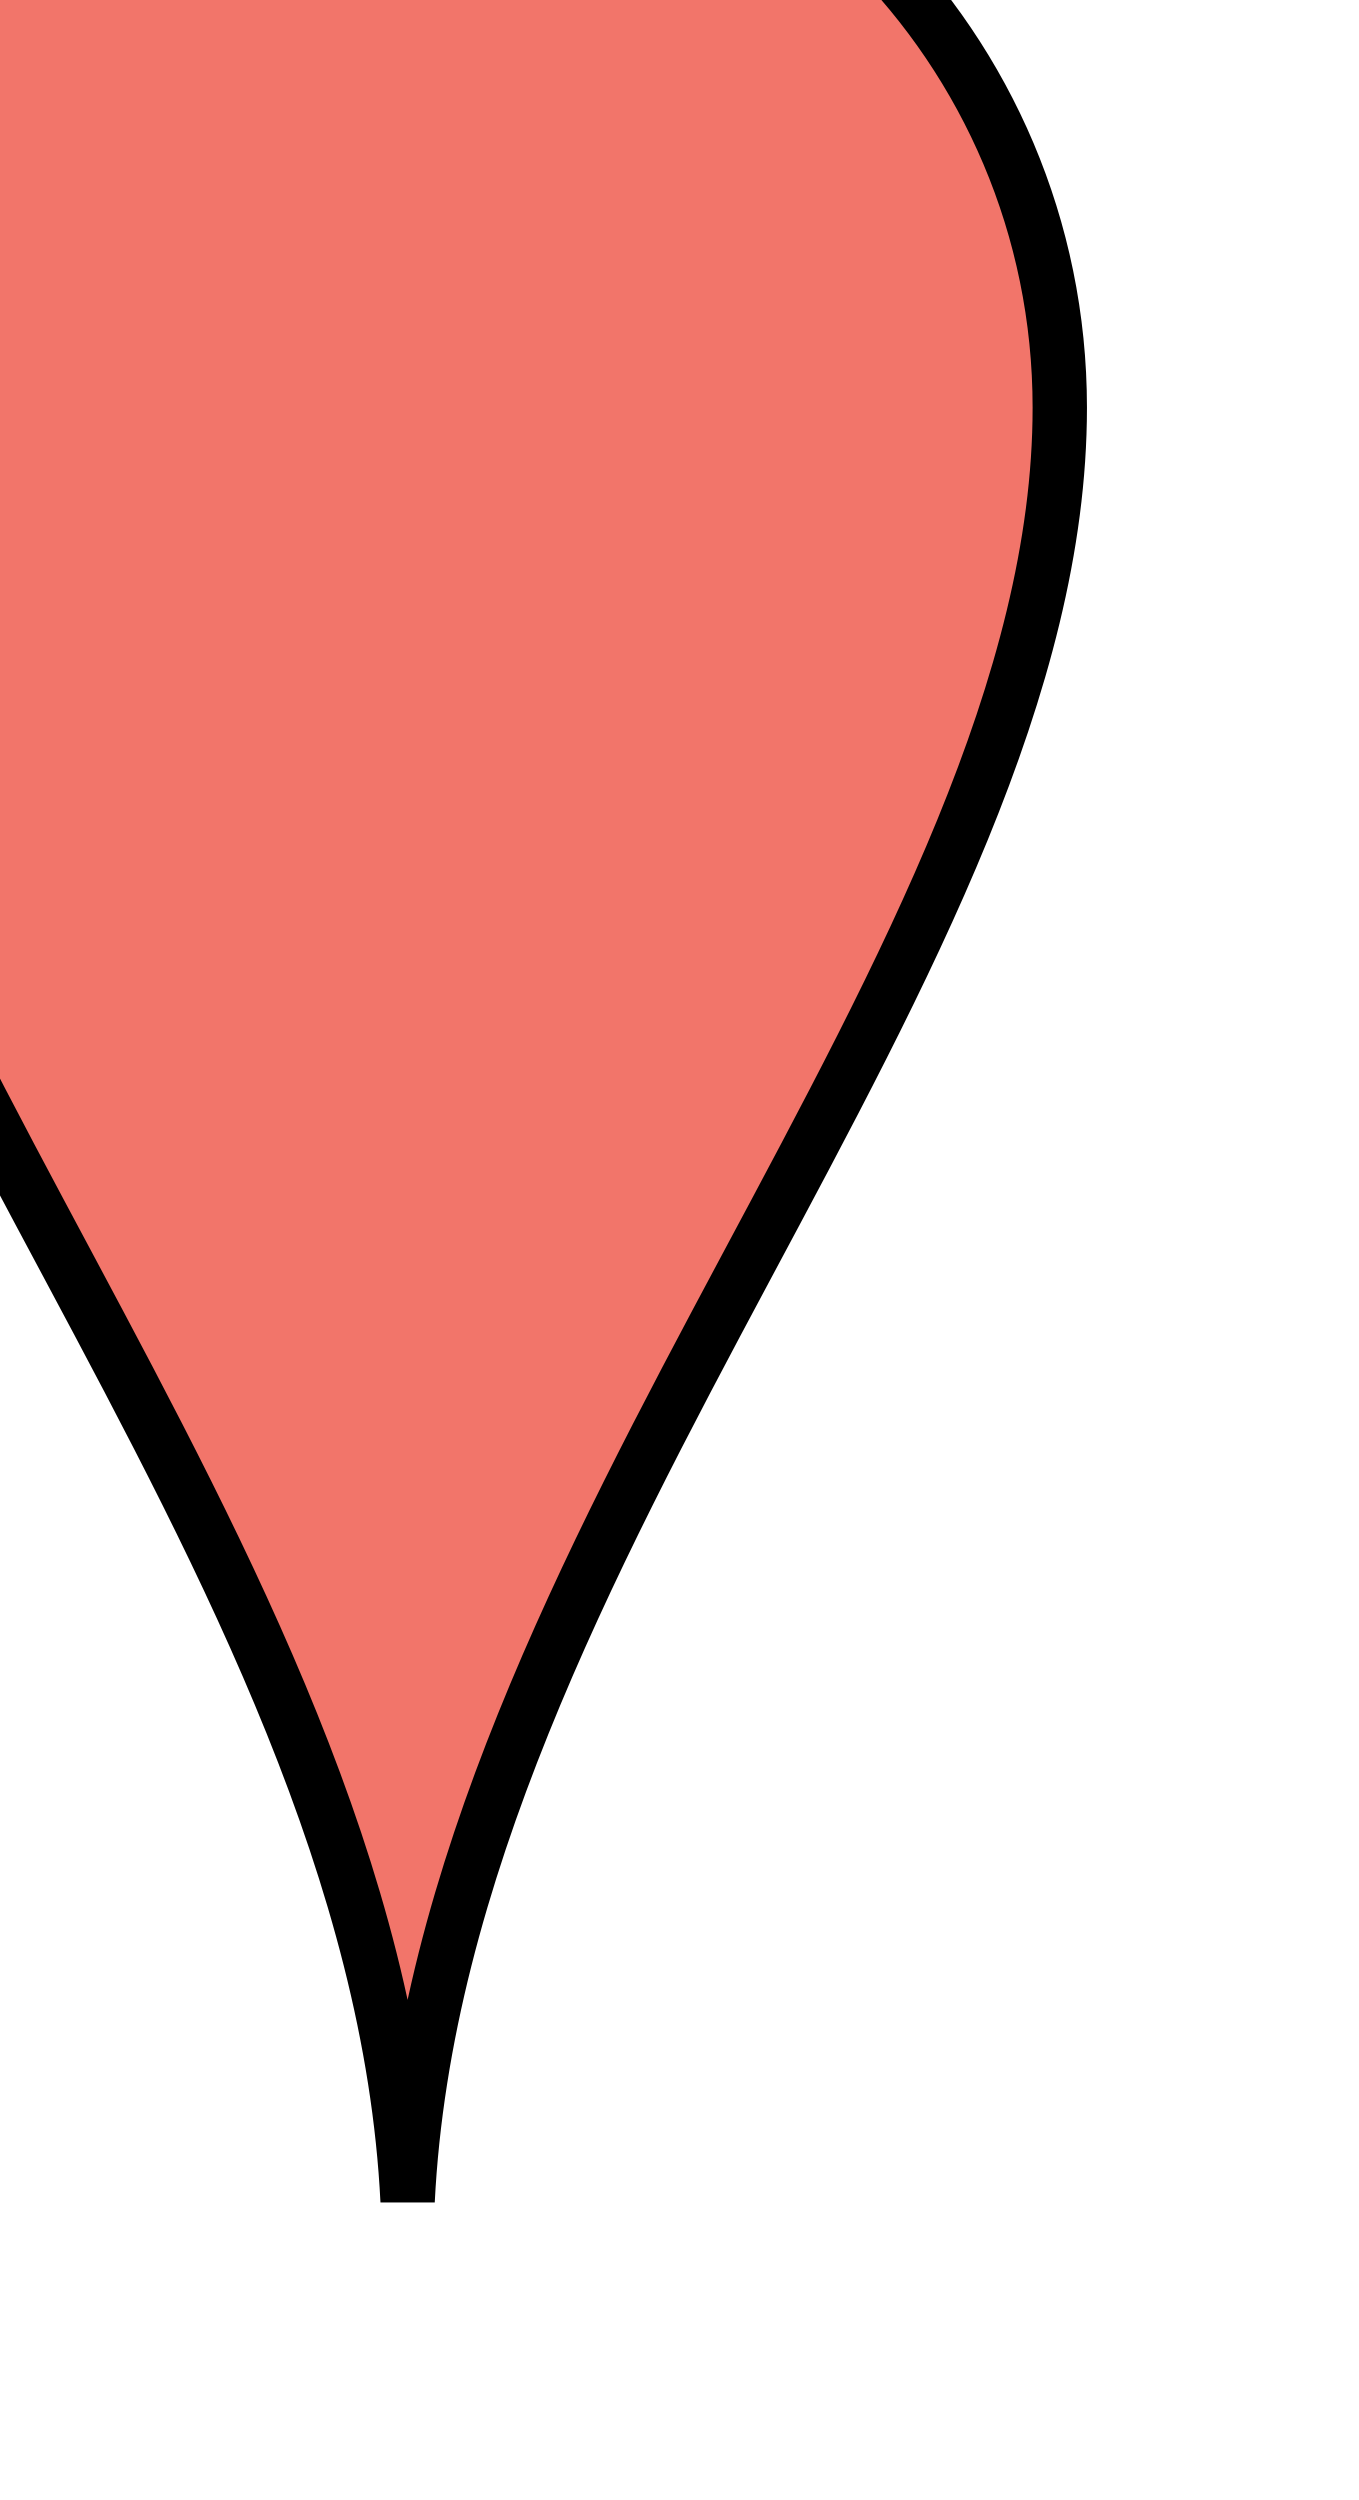
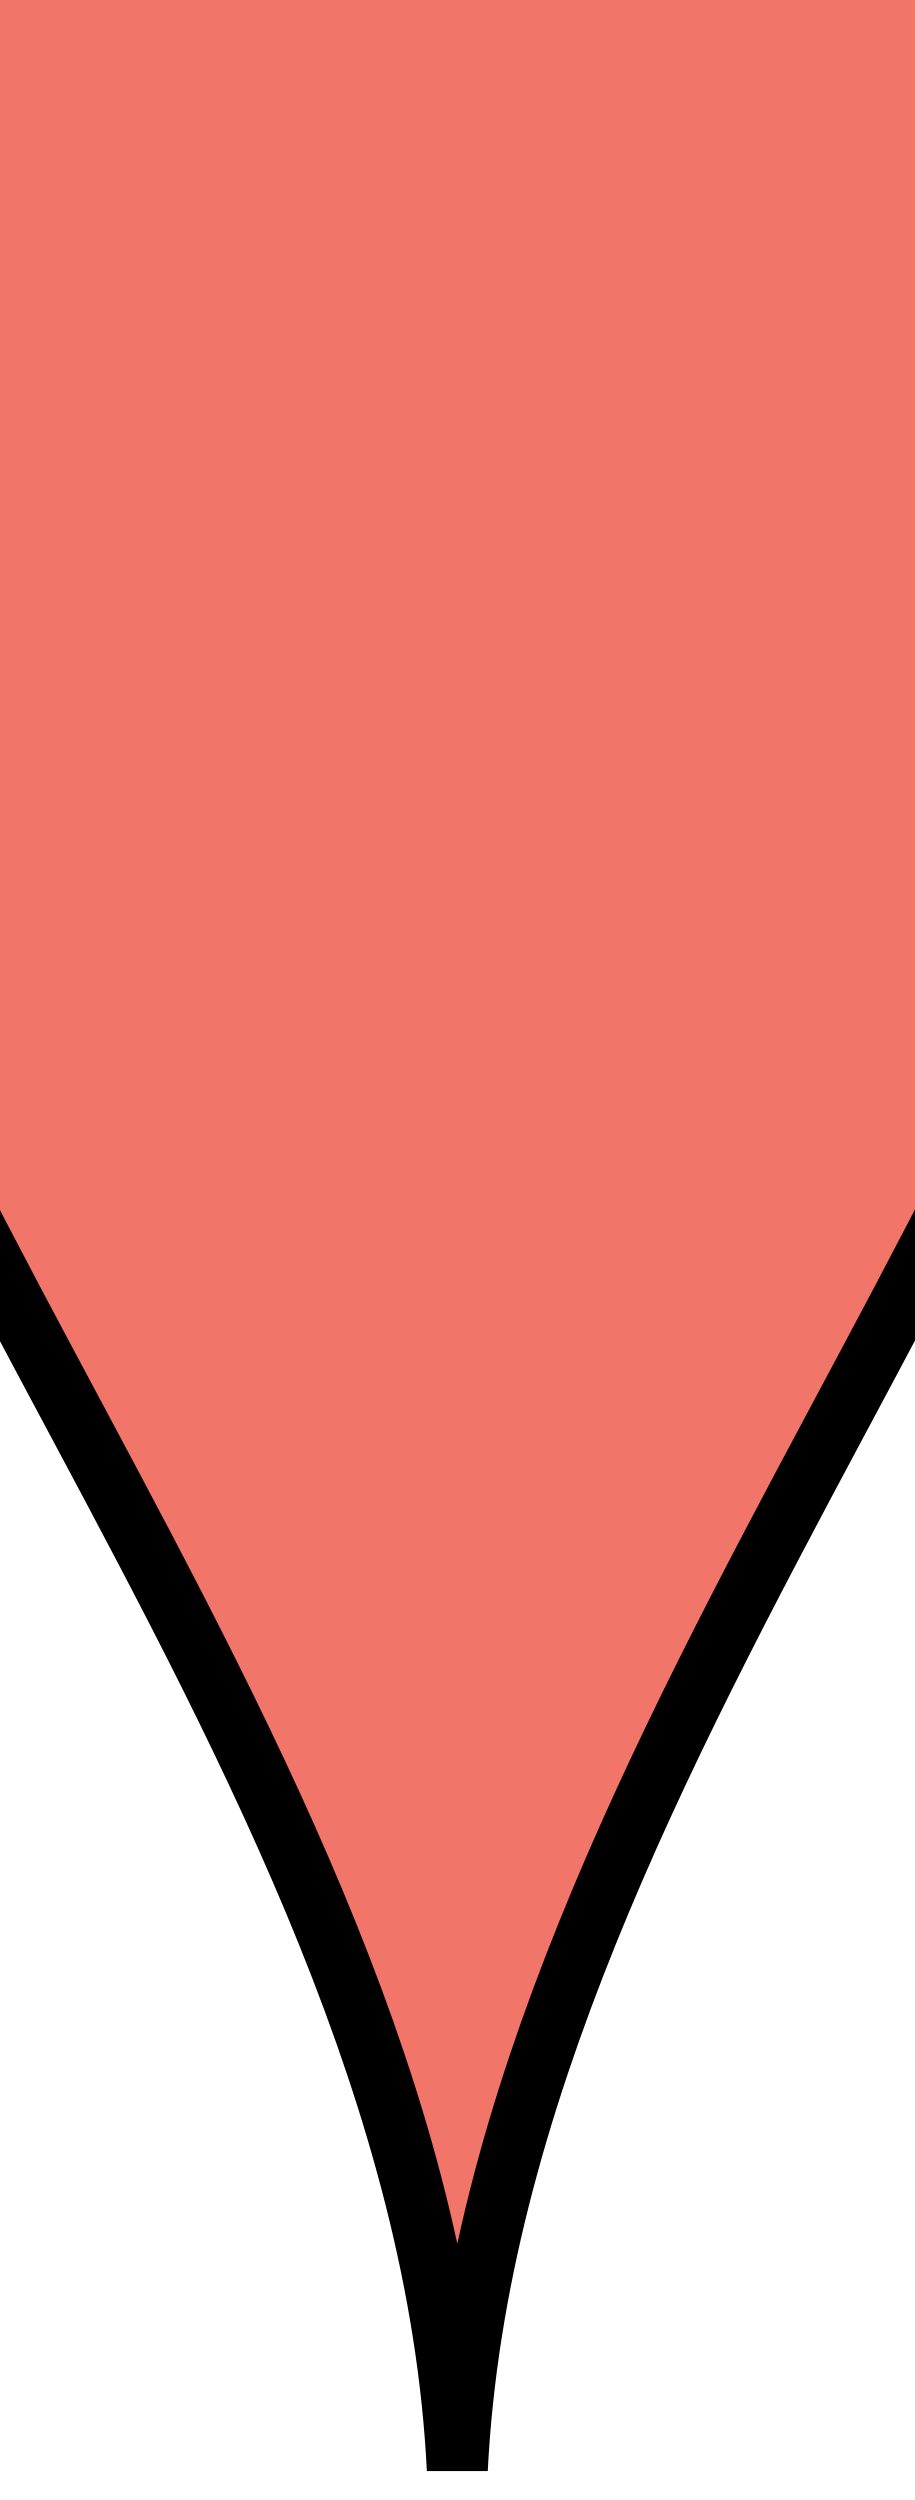
- <svg anchorX="13" anchorY="46" width="25" height="46" signAnchorX="0" signAnchorY="-31">
+ <svg anchorX="8" anchorY="41.0" width="15" height="41.0" signAnchorX="0" signAnchorY="-33">
  <path d="M-4.50,7.5 A 12,12 0 0 1 19.5,7.5 C 19.5,17.7 8.1,28.5 7.5,40.5 C 6.9,28.5 -4.50,17.7 -4.5,7.5" style="stroke: #000000;stroke-width: 1;fill: #f2756a;fill-opacity: 1;" />
</svg>
